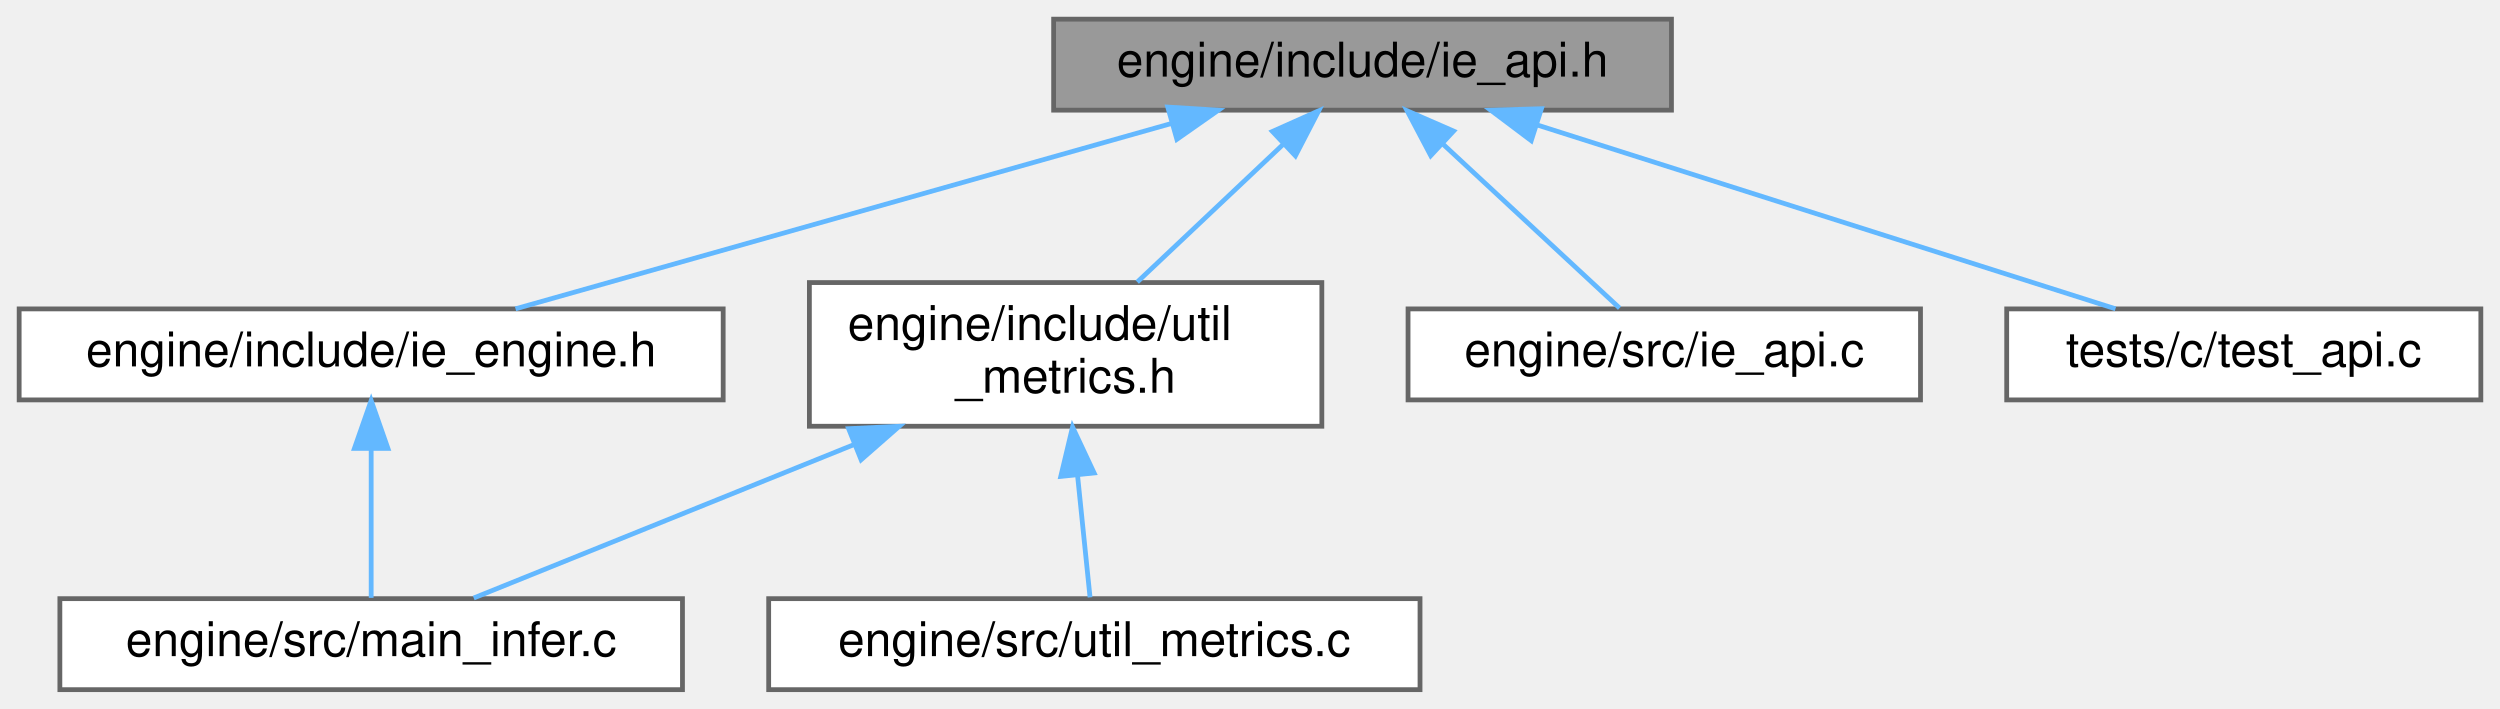
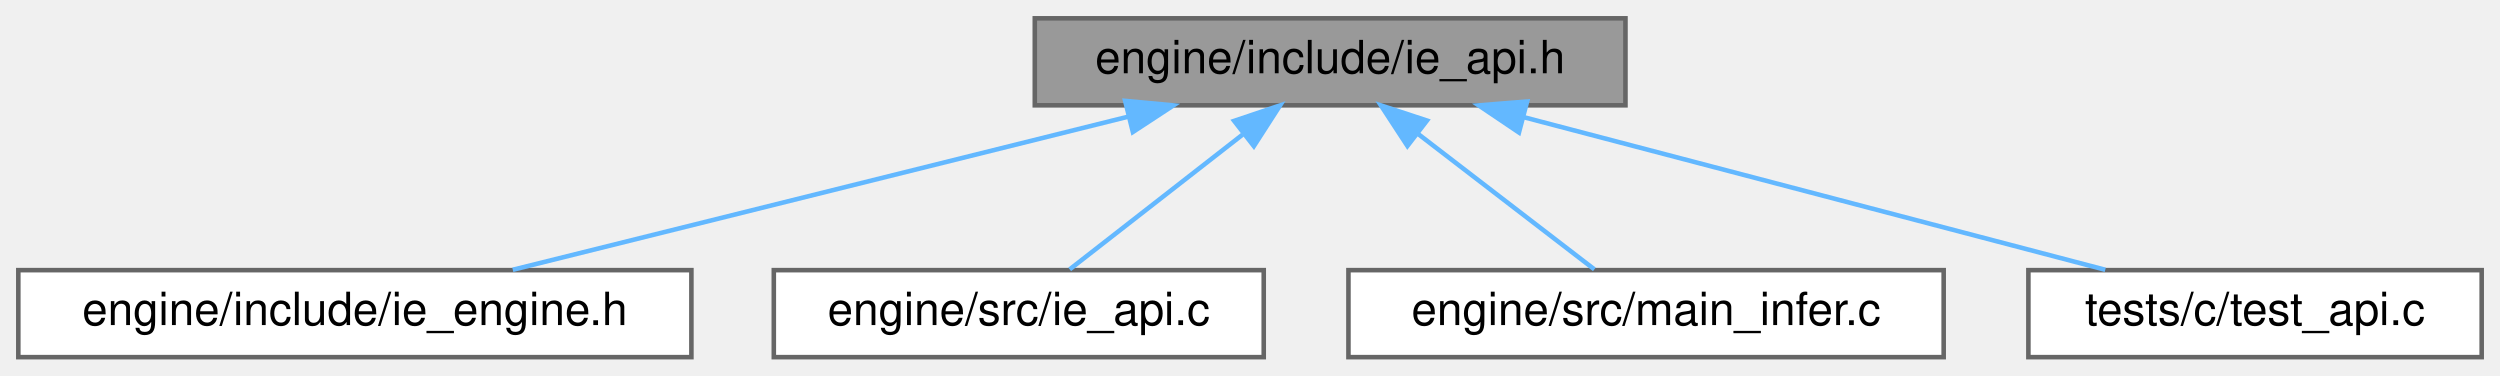
- <svg xmlns="http://www.w3.org/2000/svg" xmlns:xlink="http://www.w3.org/1999/xlink" width="522pt" height="148pt" viewBox="0.00 0.00 522.00 148.00">
-   <g id="graph0" class="graph" transform="scale(1 1) rotate(0) translate(4 144)">
+ <svg xmlns="http://www.w3.org/2000/svg" xmlns:xlink="http://www.w3.org/1999/xlink" width="546pt" height="82pt" viewBox="0.00 0.00 546.00 82.00">
+   <g id="graph0" class="graph" transform="scale(1 1) rotate(0) translate(4 78)">
    <g id="Node000001" class="node">
      <g id="a_Node000001">
-         <a xlink:title="Public C API for the inference engine (minimal surface used by CLI/tests).">
-           <polygon fill="#999999" stroke="#666666" points="345,-140 216,-140 216,-121 345,-121 345,-140" />
-           <text text-anchor="middle" x="280.5" y="-128" font-family="Helvetica,sans-Serif" font-size="10.00">engine/include/ie_api.h</text>
+         <a xlink:title="Public C API for creating an inference engine instance and generating tokens.">
+           <polygon fill="#999999" stroke="#666666" points="351,-74 222,-74 222,-55 351,-55 351,-74" />
+           <text text-anchor="middle" x="286.5" y="-62" font-family="Helvetica,sans-Serif" font-size="10.00">engine/include/ie_api.h</text>
        </a>
      </g>
    </g>
    <g id="Node000002" class="node">
      <g id="a_Node000002">
        <a xlink:href="ie__engine_8h.html" target="_top" xlink:title="Public engine façade (compatibility shim).">
-           <polygon fill="white" stroke="#666666" points="147,-79.5 0,-79.5 0,-60.5 147,-60.5 147,-79.5" />
-           <text text-anchor="middle" x="73.5" y="-67.5" font-family="Helvetica,sans-Serif" font-size="10.00">engine/include/ie_engine.h</text>
+           <polygon fill="white" stroke="#666666" points="147,-19 0,-19 0,0 147,0 147,-19" />
+           <text text-anchor="middle" x="73.5" y="-7" font-family="Helvetica,sans-Serif" font-size="10.00">engine/include/ie_engine.h</text>
        </a>
      </g>
    </g>
    <g id="edge1_Node000001_Node000002" class="edge">
      <g id="a_edge1_Node000001_Node000002">
        <a xlink:title=" ">
-           <path fill="none" stroke="#63b8ff" d="M240.7,-118.25C200.67,-106.94 139.83,-89.75 103.64,-79.52" />
-           <polygon fill="#63b8ff" stroke="#63b8ff" points="239.83,-121.64 250.4,-120.99 241.73,-114.91 239.83,-121.64" />
+           <path fill="none" stroke="#63b8ff" d="M242.55,-52.56C202.66,-42.64 144.63,-28.2 107.99,-19.08" />
+           <polygon fill="#63b8ff" stroke="#63b8ff" points="241.73,-55.97 252.28,-54.98 243.42,-49.17 241.73,-55.97" />
+         </a>
+       </g>
+     </g>
+     <g id="Node000003" class="node">
+       <g id="a_Node000003">
+         <a xlink:href="ie__api_8c.html" target="_top" xlink:title="Minimal public API implementation (engine create/destroy/generate).">
+           <polygon fill="white" stroke="#666666" points="272,-19 165,-19 165,0 272,0 272,-19" />
+           <text text-anchor="middle" x="218.5" y="-7" font-family="Helvetica,sans-Serif" font-size="10.00">engine/src/ie_api.c</text>
+         </a>
+       </g>
+     </g>
+     <g id="edge2_Node000001_Node000003" class="edge">
+       <g id="a_edge2_Node000001_Node000003">
+         <a xlink:title=" ">
+           <path fill="none" stroke="#63b8ff" d="M267.38,-48.6C255.2,-39.11 239.84,-27.13 229.62,-19.17" />
+           <polygon fill="#63b8ff" stroke="#63b8ff" points="265.54,-51.6 275.57,-54.98 269.84,-46.08 265.54,-51.6" />
        </a>
      </g>
    </g>
    <g id="Node000004" class="node">
      <g id="a_Node000004">
-         <a xlink:href="util__metrics_8h.html" target="_top" xlink:title="Public helpers for runtime metrics (KV counters + RSS sampling).">
-           <polygon fill="white" stroke="#666666" points="272,-85 165,-85 165,-55 272,-55 272,-85" />
-           <text text-anchor="start" x="173" y="-73" font-family="Helvetica,sans-Serif" font-size="10.00">engine/include/util</text>
-           <text text-anchor="middle" x="218.5" y="-62" font-family="Helvetica,sans-Serif" font-size="10.00">_metrics.h</text>
+         <a xlink:href="main__infer_8c.html" target="_top" xlink:title="CLI entry point for the inference engine (benchmark-friendly, strict-run safe).">
+           <polygon fill="white" stroke="#666666" points="420.5,-19 290.5,-19 290.5,0 420.5,0 420.5,-19" />
+           <text text-anchor="middle" x="355.5" y="-7" font-family="Helvetica,sans-Serif" font-size="10.00">engine/src/main_infer.c</text>
        </a>
      </g>
    </g>
    <g id="edge3_Node000001_Node000004" class="edge">
      <g id="a_edge3_Node000001_Node000004">
        <a xlink:title=" ">
-           <path fill="none" stroke="#63b8ff" d="M264.04,-113.97C254.54,-105.01 242.69,-93.82 233.46,-85.11" />
-           <polygon fill="#63b8ff" stroke="#63b8ff" points="261.68,-116.55 271.35,-120.87 266.48,-111.46 261.68,-116.55" />
-         </a>
-       </g>
-     </g>
-     <g id="Node000006" class="node">
-       <g id="a_Node000006">
-         <a xlink:href="ie__api_8c.html" target="_top" xlink:title="CI-friendly implementation of the public Inference Engine API.">
-           <polygon fill="white" stroke="#666666" points="397,-79.5 290,-79.5 290,-60.5 397,-60.5 397,-79.5" />
-           <text text-anchor="middle" x="343.5" y="-67.5" font-family="Helvetica,sans-Serif" font-size="10.00">engine/src/ie_api.c</text>
-         </a>
-       </g>
-     </g>
-     <g id="edge6_Node000001_Node000006" class="edge">
-       <g id="a_edge6_Node000001_Node000006">
-         <a xlink:title=" ">
-           <path fill="none" stroke="#63b8ff" d="M297.29,-113.91C309.1,-102.94 324.47,-88.67 334.17,-79.67" />
-           <polygon fill="#63b8ff" stroke="#63b8ff" points="294.74,-111.5 289.8,-120.87 299.51,-116.63 294.74,-111.5" />
-         </a>
-       </g>
-     </g>
-     <g id="Node000007" class="node">
-       <g id="a_Node000007">
-         <a xlink:href="test__api_8c.html" target="_top" xlink:title="Unit tests for the public engine API lifecycle and metrics.">
-           <polygon fill="white" stroke="#666666" points="514,-79.5 415,-79.5 415,-60.5 514,-60.5 514,-79.5" />
-           <text text-anchor="middle" x="464.5" y="-67.5" font-family="Helvetica,sans-Serif" font-size="10.00">tests/c/test_api.c</text>
-         </a>
-       </g>
-     </g>
-     <g id="edge7_Node000001_Node000007" class="edge">
-       <g id="a_edge7_Node000001_Node000007">
-         <a xlink:title=" ">
-           <path fill="none" stroke="#63b8ff" d="M316.79,-117.96C352.38,-106.65 405.81,-89.66 437.71,-79.52" />
-           <polygon fill="#63b8ff" stroke="#63b8ff" points="315.72,-114.63 307.26,-120.99 317.85,-121.3 315.72,-114.63" />
-         </a>
-       </g>
-     </g>
-     <g id="Node000003" class="node">
-       <g id="a_Node000003">
-         <a xlink:href="main__infer_8c.html" target="_top" xlink:title="CLI entry point for the inference engine (benchmark-friendly).">
-           <polygon fill="white" stroke="#666666" points="138.5,-19 8.5,-19 8.5,0 138.5,0 138.5,-19" />
-           <text text-anchor="middle" x="73.5" y="-7" font-family="Helvetica,sans-Serif" font-size="10.00">engine/src/main_infer.c</text>
-         </a>
-       </g>
-     </g>
-     <g id="edge2_Node000002_Node000003" class="edge">
-       <g id="a_edge2_Node000002_Node000003">
-         <a xlink:title=" ">
-           <path fill="none" stroke="#63b8ff" d="M73.5,-50.16C73.5,-39.74 73.5,-27.3 73.5,-19.17" />
-           <polygon fill="#63b8ff" stroke="#63b8ff" points="70,-50.37 73.5,-60.37 77,-50.37 70,-50.37" />
-         </a>
-       </g>
-     </g>
-     <g id="edge4_Node000004_Node000003" class="edge">
-       <g id="a_edge4_Node000004_Node000003">
-         <a xlink:title=" ">
-           <path fill="none" stroke="#63b8ff" d="M174.36,-51.19C148.02,-40.57 115.75,-27.54 94.91,-19.14" />
-           <polygon fill="#63b8ff" stroke="#63b8ff" points="173.19,-54.49 183.77,-54.99 175.8,-48 173.19,-54.49" />
+           <path fill="none" stroke="#63b8ff" d="M305.54,-48.88C317.96,-39.34 333.74,-27.21 344.21,-19.17" />
+           <polygon fill="#63b8ff" stroke="#63b8ff" points="303.38,-46.12 297.59,-54.98 307.65,-51.67 303.38,-46.12" />
        </a>
      </g>
    </g>
    <g id="Node000005" class="node">
      <g id="a_Node000005">
-         <a xlink:href="util__metrics_8c.html" target="_top" xlink:title="Implementation of runtime metrics (KV counters + RSS sampling).">
-           <polygon fill="white" stroke="#666666" points="292.5,-19 156.5,-19 156.5,0 292.5,0 292.5,-19" />
-           <text text-anchor="middle" x="224.5" y="-7" font-family="Helvetica,sans-Serif" font-size="10.00">engine/src/util_metrics.c</text>
+         <a xlink:href="test__api_8c.html" target="_top" xlink:title="Unit tests for the public engine API lifecycle and metrics.">
+           <polygon fill="white" stroke="#666666" points="538,-19 439,-19 439,0 538,0 538,-19" />
+           <text text-anchor="middle" x="488.5" y="-7" font-family="Helvetica,sans-Serif" font-size="10.00">tests/c/test_api.c</text>
        </a>
      </g>
    </g>
-     <g id="edge5_Node000004_Node000005" class="edge">
-       <g id="a_edge5_Node000004_Node000005">
+     <g id="edge4_Node000001_Node000005" class="edge">
+       <g id="a_edge4_Node000001_Node000005">
        <a xlink:title=" ">
-           <path fill="none" stroke="#63b8ff" d="M220.99,-44.75C221.91,-35.72 222.91,-26.03 223.6,-19.27" />
-           <polygon fill="#63b8ff" stroke="#63b8ff" points="217.49,-44.53 219.95,-54.84 224.45,-45.25 217.49,-44.53" />
+           <path fill="none" stroke="#63b8ff" d="M328.66,-52.44C366.48,-42.52 421.19,-28.16 455.79,-19.08" />
+           <polygon fill="#63b8ff" stroke="#63b8ff" points="327.74,-49.06 318.95,-54.98 329.52,-55.83 327.74,-49.06" />
        </a>
      </g>
    </g>
  </g>
</svg>
